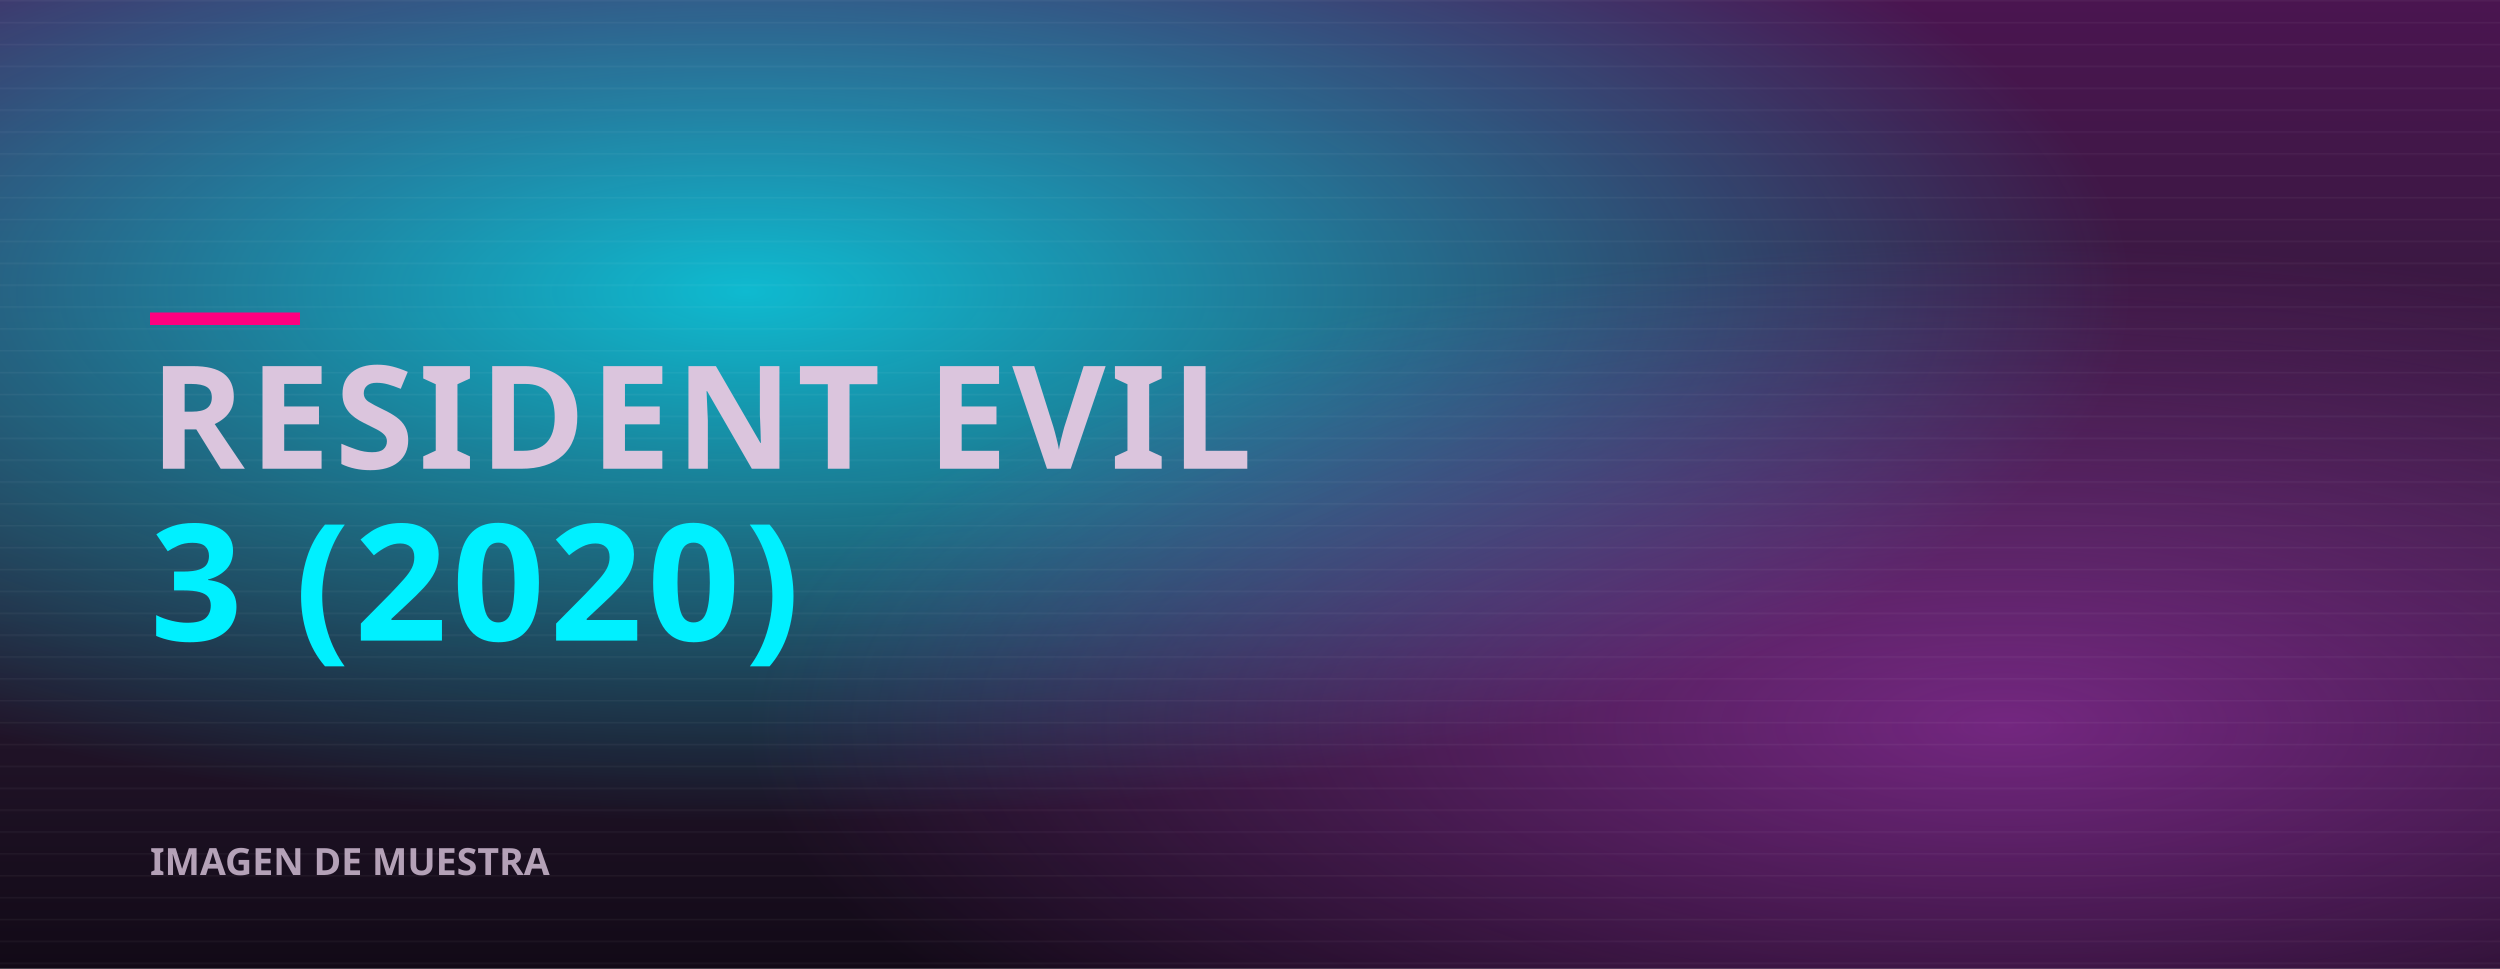
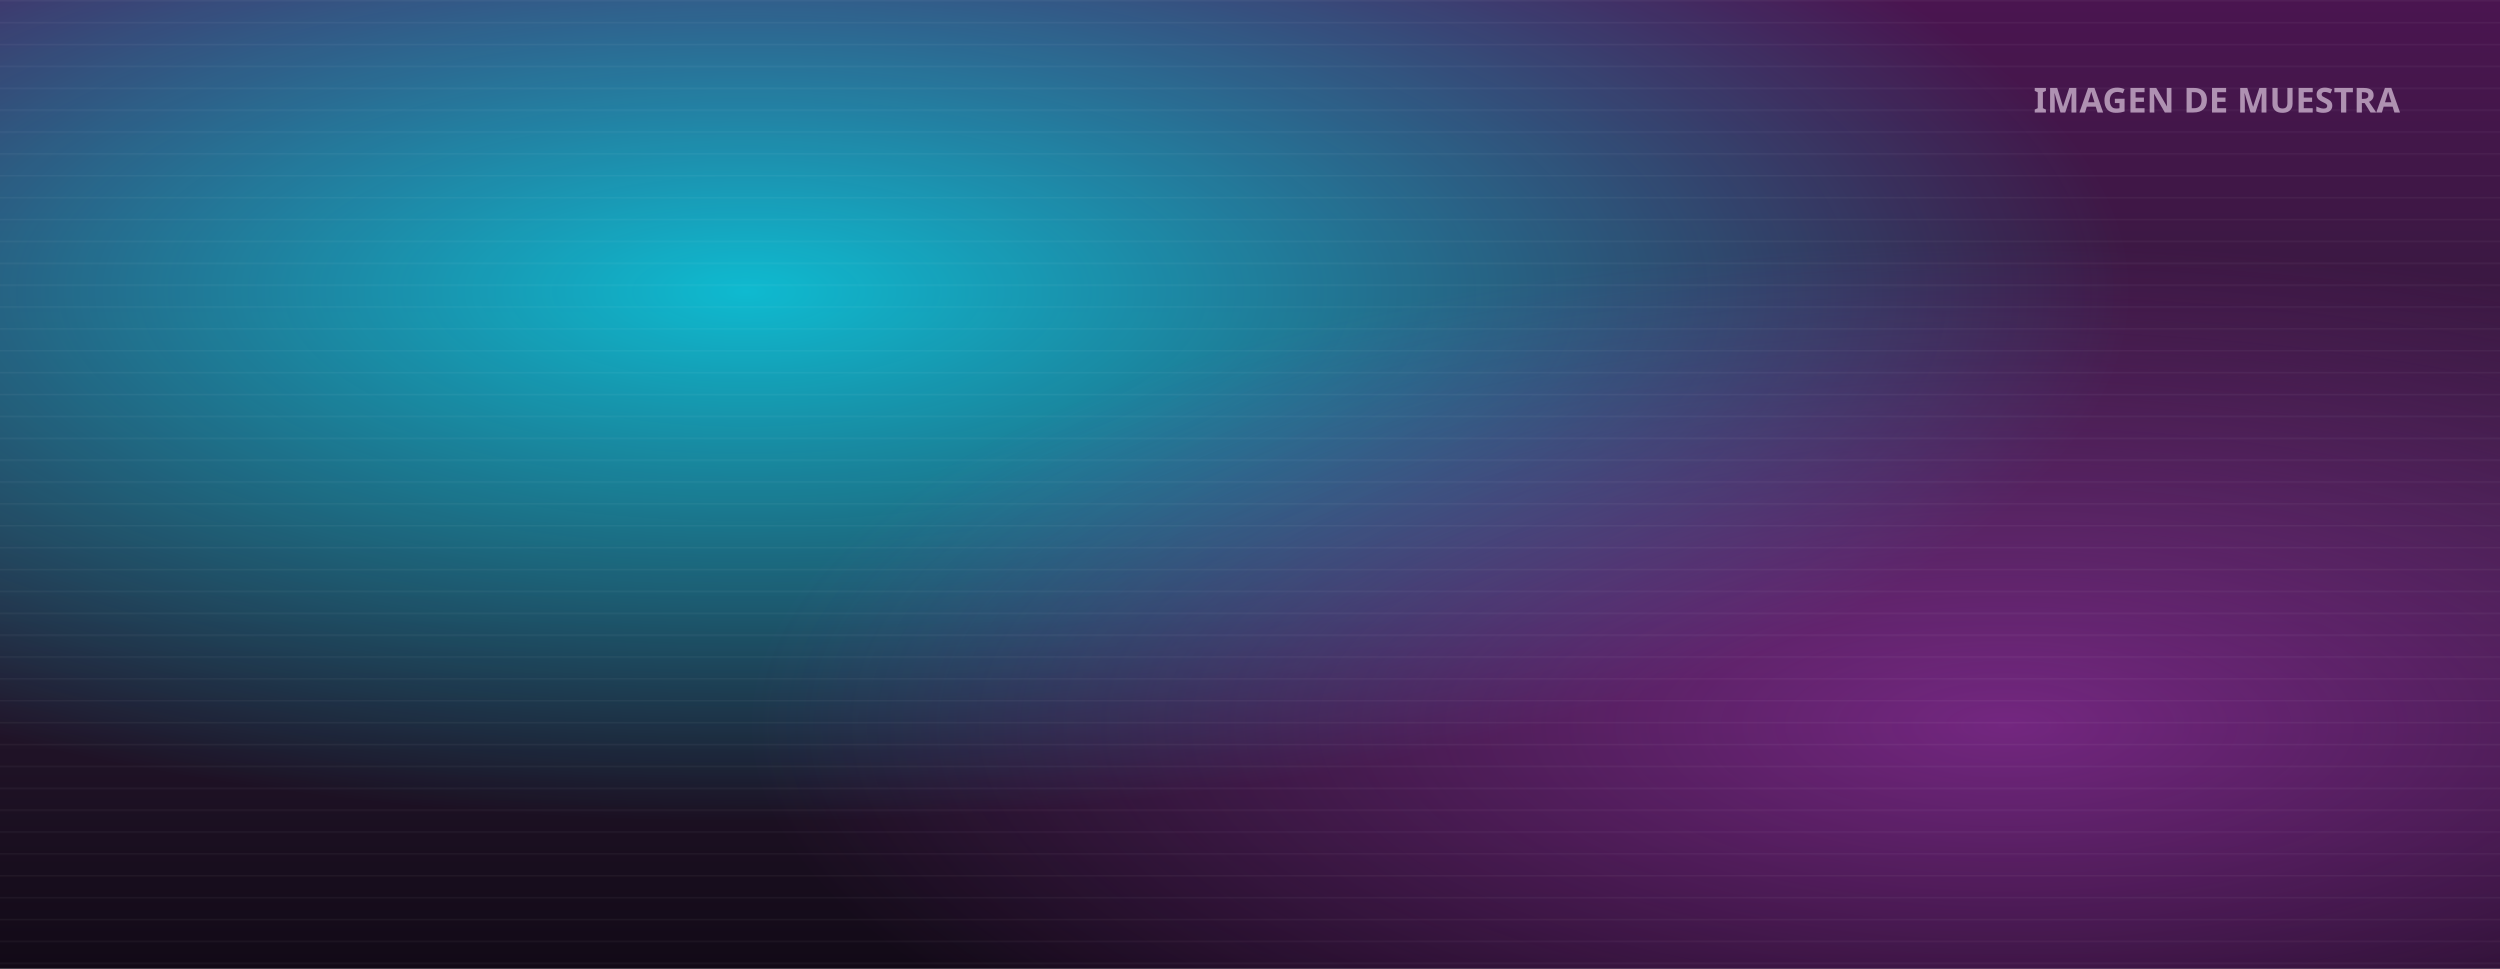
<svg xmlns="http://www.w3.org/2000/svg" width="1600" height="620" viewBox="0 0 1600 620">
  <defs>
    <linearGradient id="bg-resident-evil-3-2020-hero" x1="0" y1="0" x2="0" y2="1">
      <stop offset="0" stop-color="#4A1550" />
      <stop offset="0.55" stop-color="#2D1B36" />
      <stop offset="1" stop-color="#120a17" />
    </linearGradient>
    <radialGradient id="g1-resident-evil-3-2020-hero" cx="0.3" cy="0.3" r="0.55">
      <stop offset="0" stop-color="#00F0FF" stop-opacity="0.75" />
      <stop offset="1" stop-color="#00F0FF" stop-opacity="0" />
    </radialGradient>
    <radialGradient id="g2-resident-evil-3-2020-hero" cx="0.8" cy="0.75" r="0.5">
      <stop offset="0" stop-color="#B636C7" stop-opacity="0.55" />
      <stop offset="1" stop-color="#B636C7" stop-opacity="0" />
    </radialGradient>
    <pattern id="lines-resident-evil-3-2020-hero" width="1600" height="14" patternUnits="userSpaceOnUse">
      <rect width="1600" height="1" fill="#ffffff" opacity="0.04" />
    </pattern>
  </defs>
  <rect width="1600" height="620" fill="url(#bg-resident-evil-3-2020-hero)" />
  <rect width="1600" height="620" fill="url(#g1-resident-evil-3-2020-hero)" />
  <rect width="1600" height="620" fill="url(#g2-resident-evil-3-2020-hero)" />
  <rect width="1600" height="620" fill="url(#lines-resident-evil-3-2020-hero)" />
-   <rect x="96" y="200" width="96" height="8" fill="#FF007F" />
-   <text x="96" y="300" font-family="Chakra Petch, Bahnschrift, Arial Narrow, sans-serif" font-weight="700" font-size="92" fill="#DBC5DD" letter-spacing="3">RESIDENT EVIL</text>
-   <text x="96" y="410" font-family="Chakra Petch, Bahnschrift, Arial Narrow, sans-serif" font-weight="700" font-size="104" fill="#00F0FF" letter-spacing="3">3 (2020)</text>
-   <text x="96" y="560" font-family="Montserrat, Segoe UI, sans-serif" font-weight="600" font-size="24" fill="#DBC5DD" opacity="0.8">IMAGEN DE MUESTRA</text>
+   <text x="1536" y="72" text-anchor="end" font-family="Montserrat, Segoe UI, sans-serif" font-weight="600" font-size="22" fill="#DBC5DD" opacity="0.7">IMAGEN DE MUESTRA</text>
</svg>
